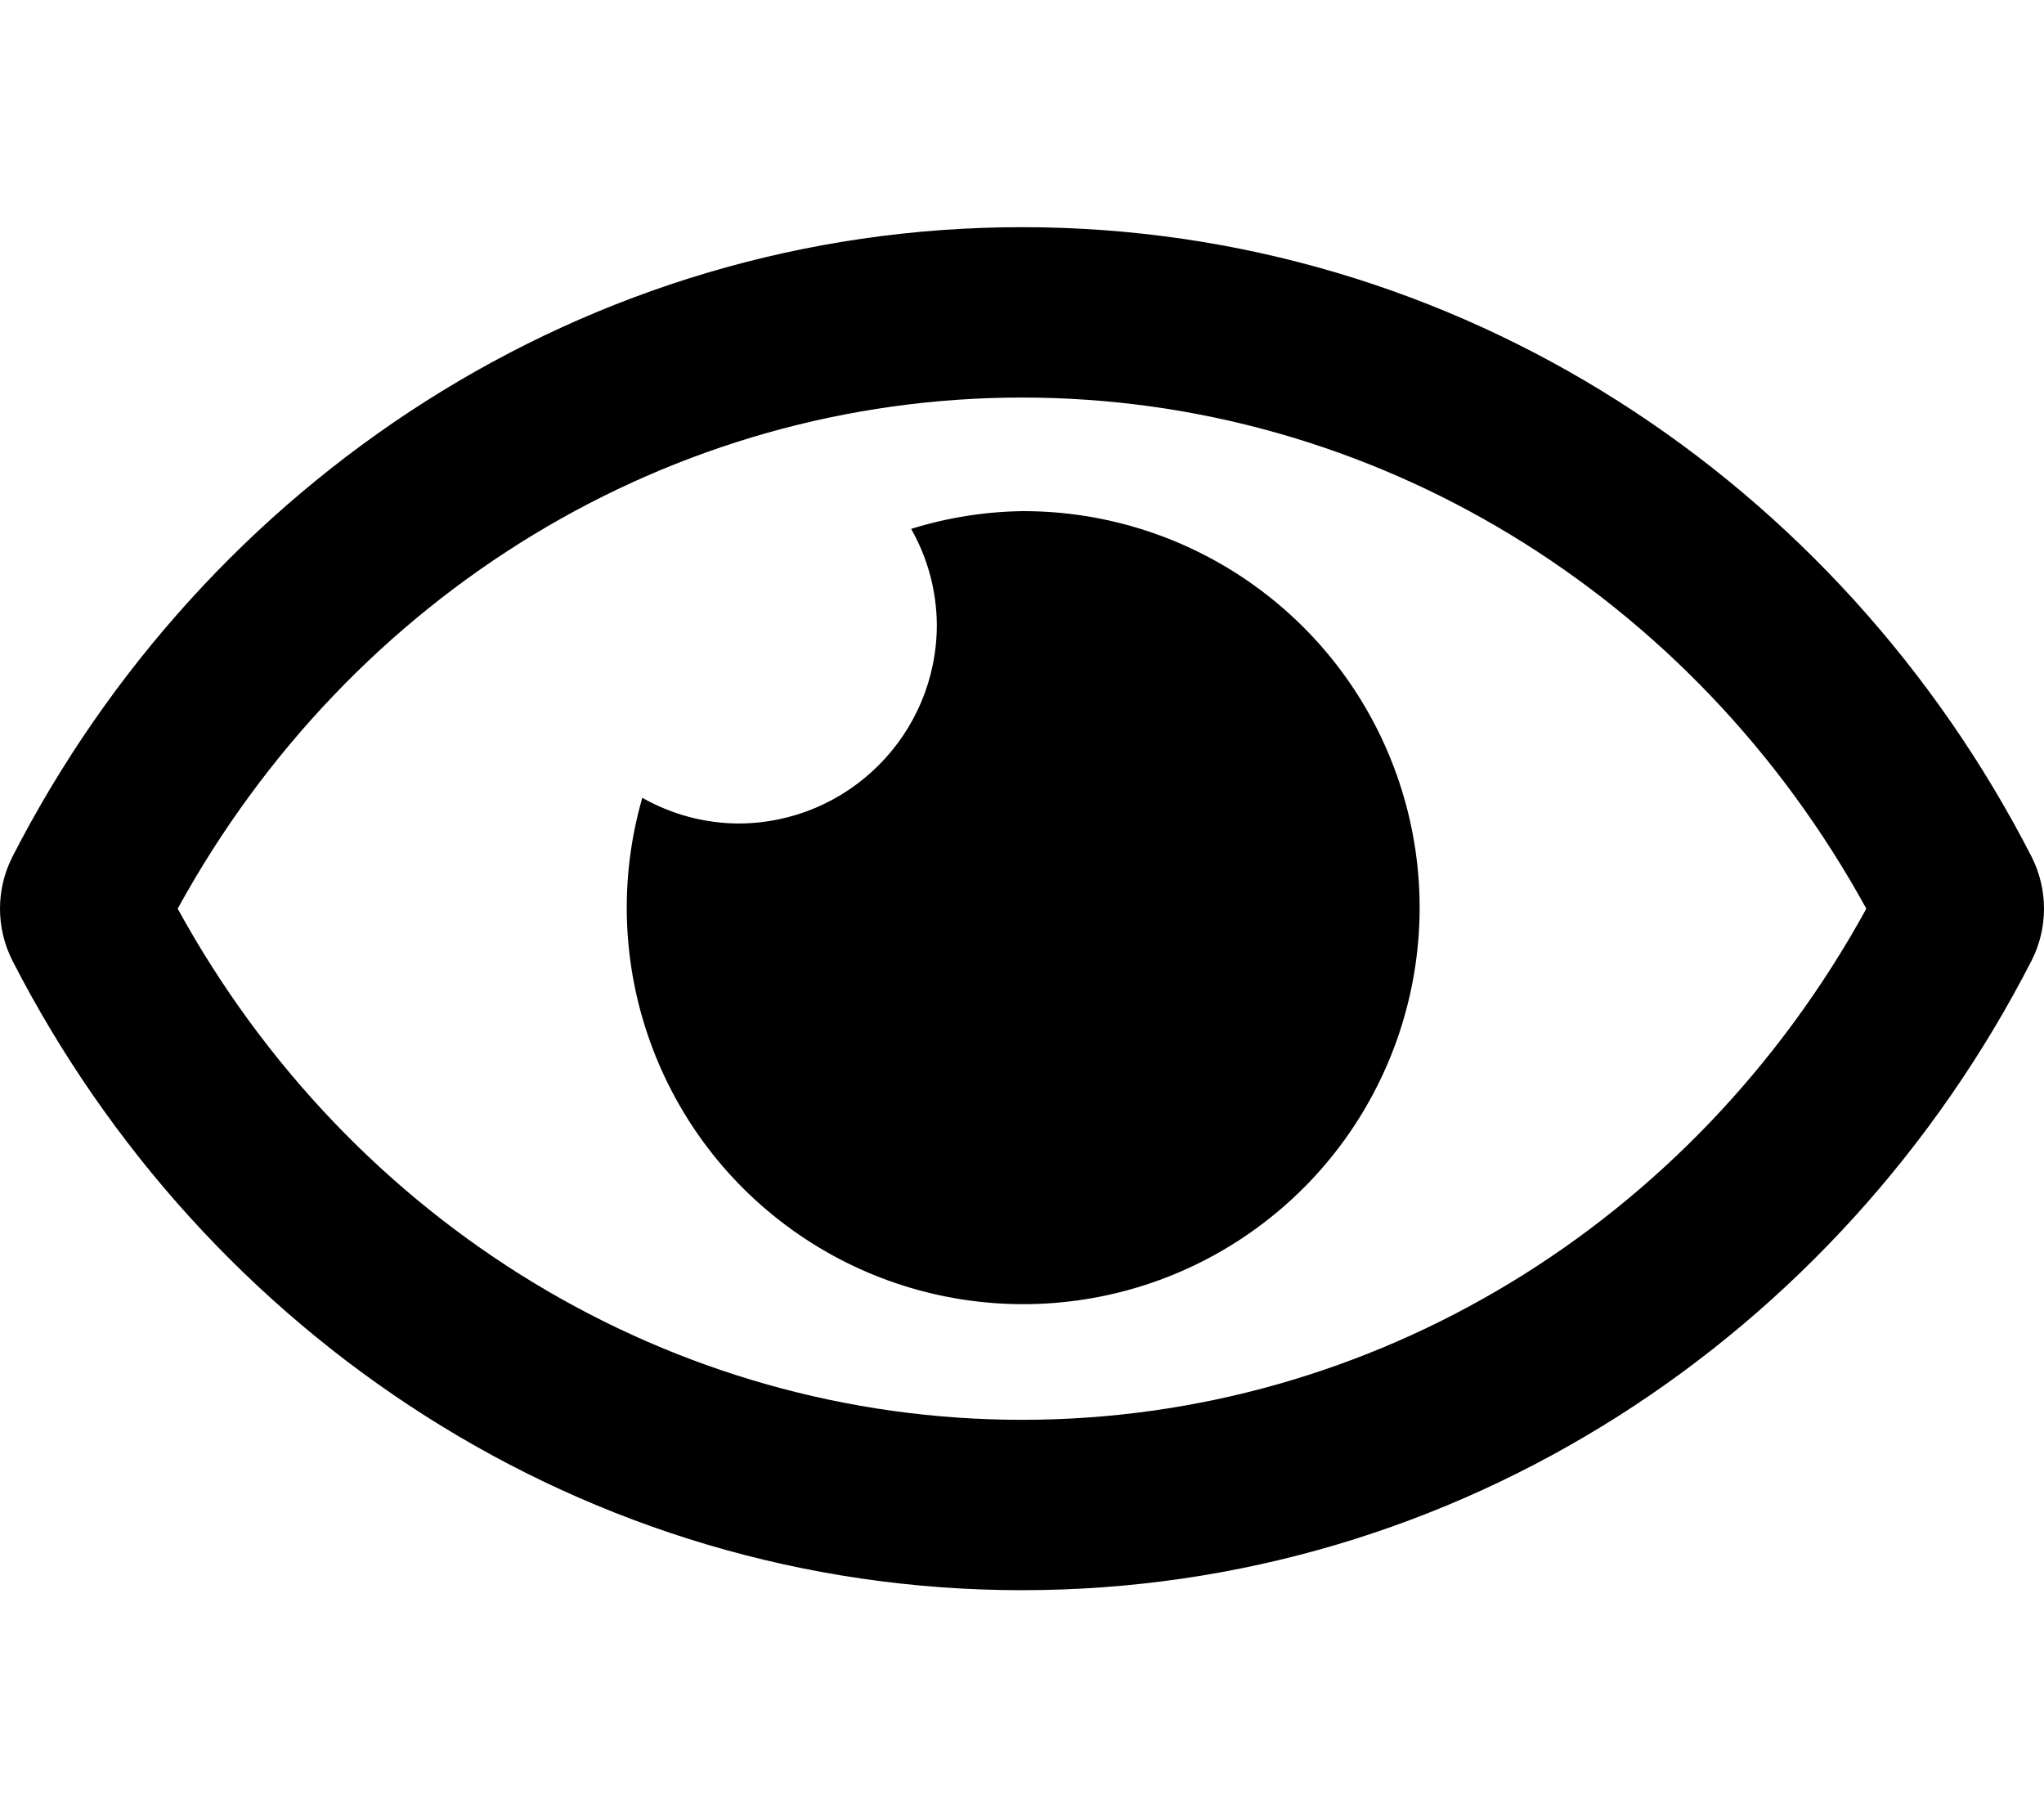
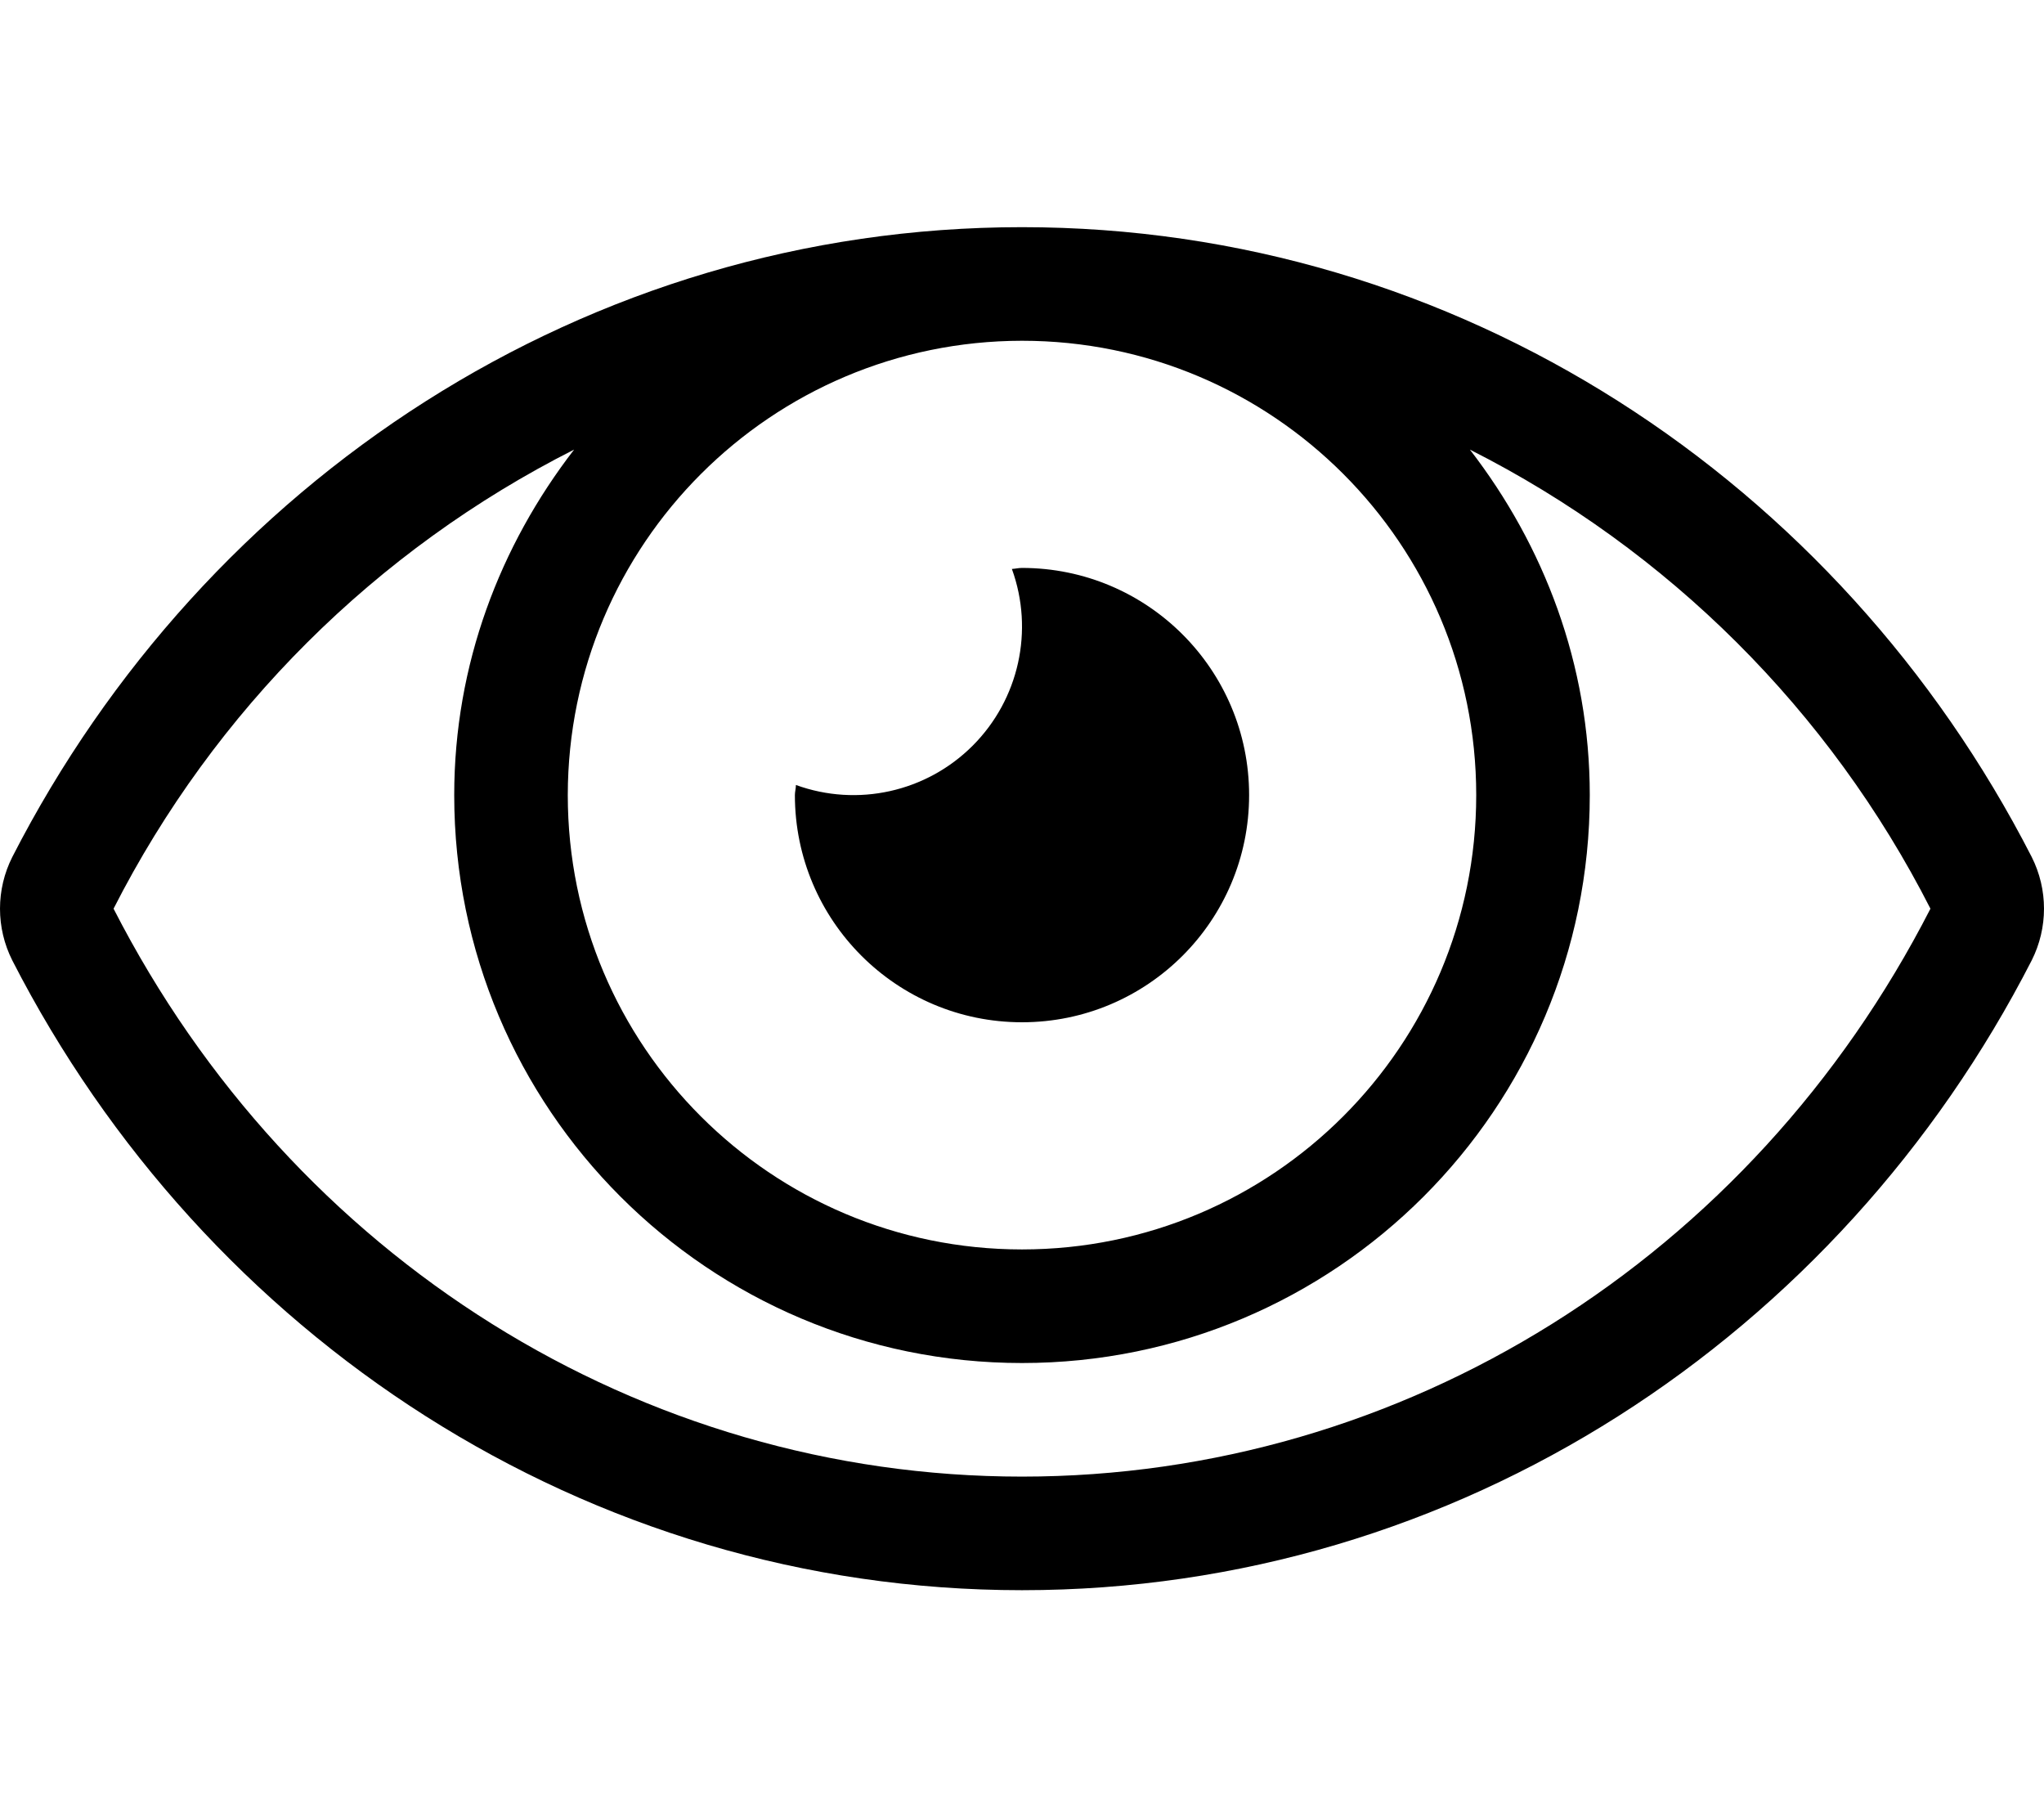
<svg xmlns="http://www.w3.org/2000/svg" viewBox="0 0 576 512">
-   <path d="M288 144a110.94 110.94 0 0 0-31.24 5 55.4 55.4 0 0 1 7.24 27 56 56 0 0 1-56 56 55.4 55.4 0 0 1-27-7.24A111.71 111.71 0 1 0 288 144zm284.52 97.4C518.29 135.59 410.93 64 288 64S57.68 135.64 3.48 241.41a32.35 32.35 0 0 0 0 29.19C57.71 376.41 165.07 448 288 448s230.32-71.64 284.52-177.41a32.35 32.35 0 0 0 0-29.19zM288 400c-98.65 0-189.09-55-237.93-144C98.91 167 189.34 112 288 112s189.09 55 237.93 144C477.1 345 386.66 400 288 400z" />
+   <path d="M288 288a64 64 0 0 0 0-128c-1 0-1.88.24-2.85.29a47.5 47.5 0 0 1-60.86 60.86c0 1-.29 1.88-.29 2.85a64 64 0 0 0 64 64zm284.52-46.6C518.29 135.59 410.93 64 288 64S57.68 135.64 3.48 241.41a32.35 32.35 0 0 0 0 29.19C57.71 376.41 165.07 448 288 448s230.32-71.64 284.52-177.41a32.35 32.35 0 0 0 0-29.19zM288 96a128 128 0 1 1-128 128A128.14 128.14 0 0 1 288 96zm0 320c-107.36 0-205.46-61.31-256-160a294.78 294.78 0 0 1 129.78-129.33C140.91 153.69 128 187.17 128 224a160 160 0 0 0 320 0c0-36.83-12.91-70.31-33.78-97.33A294.78 294.78 0 0 1 544 256c-50.53 98.69-148.64 160-256 160z" />
</svg>
